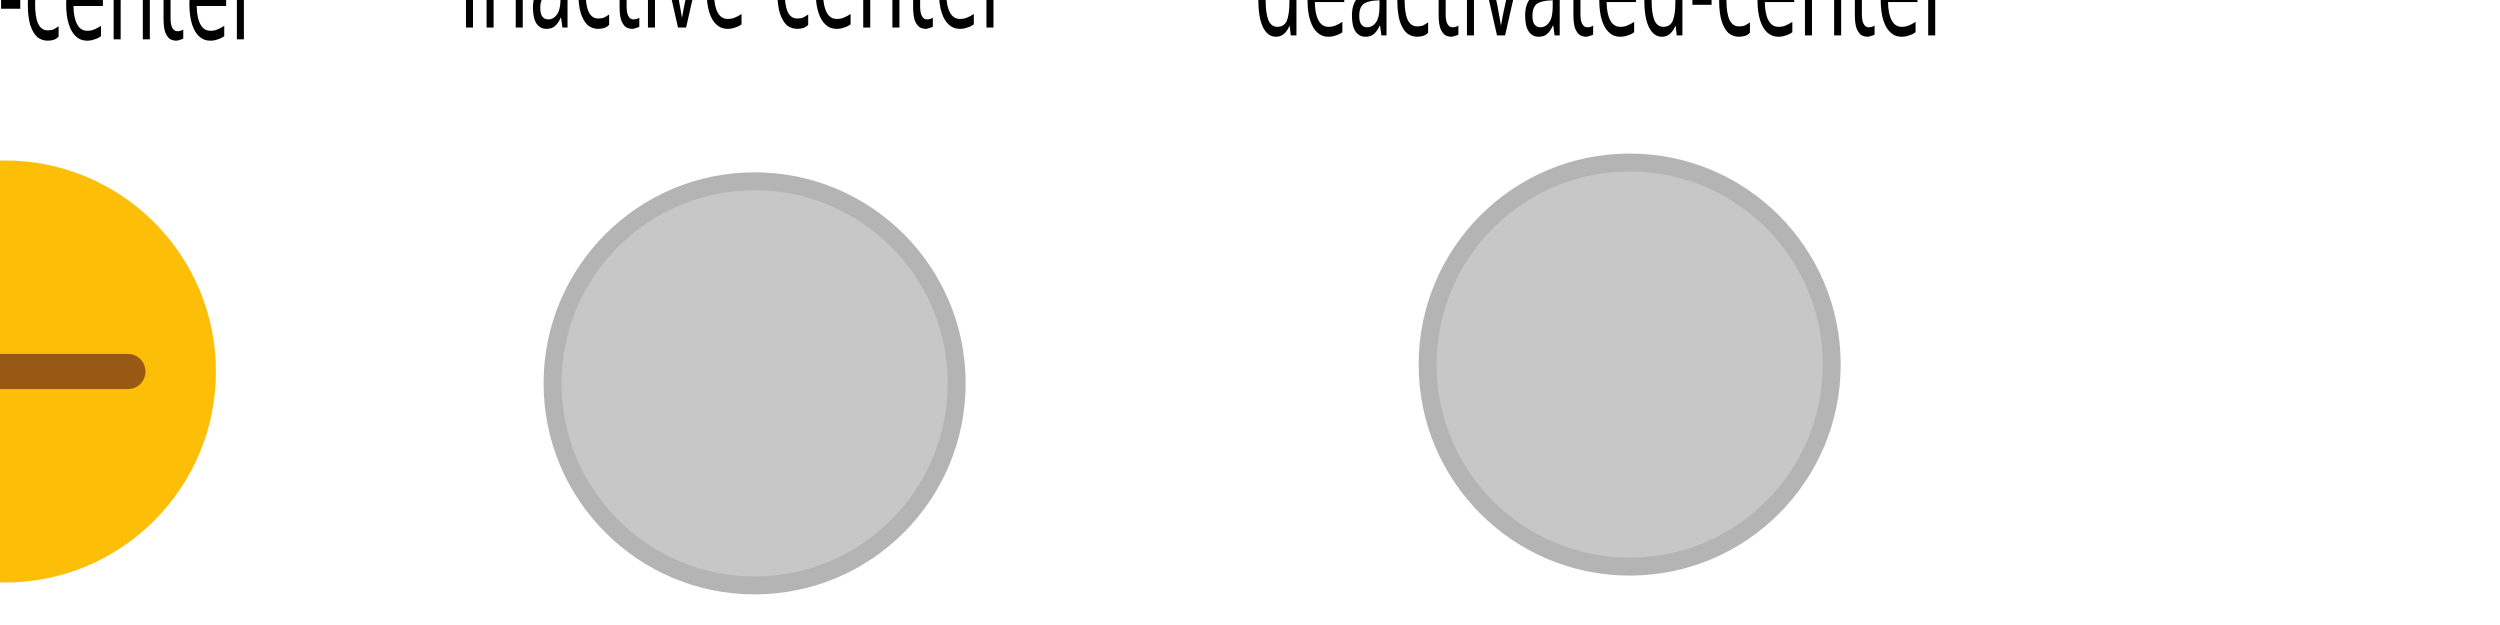
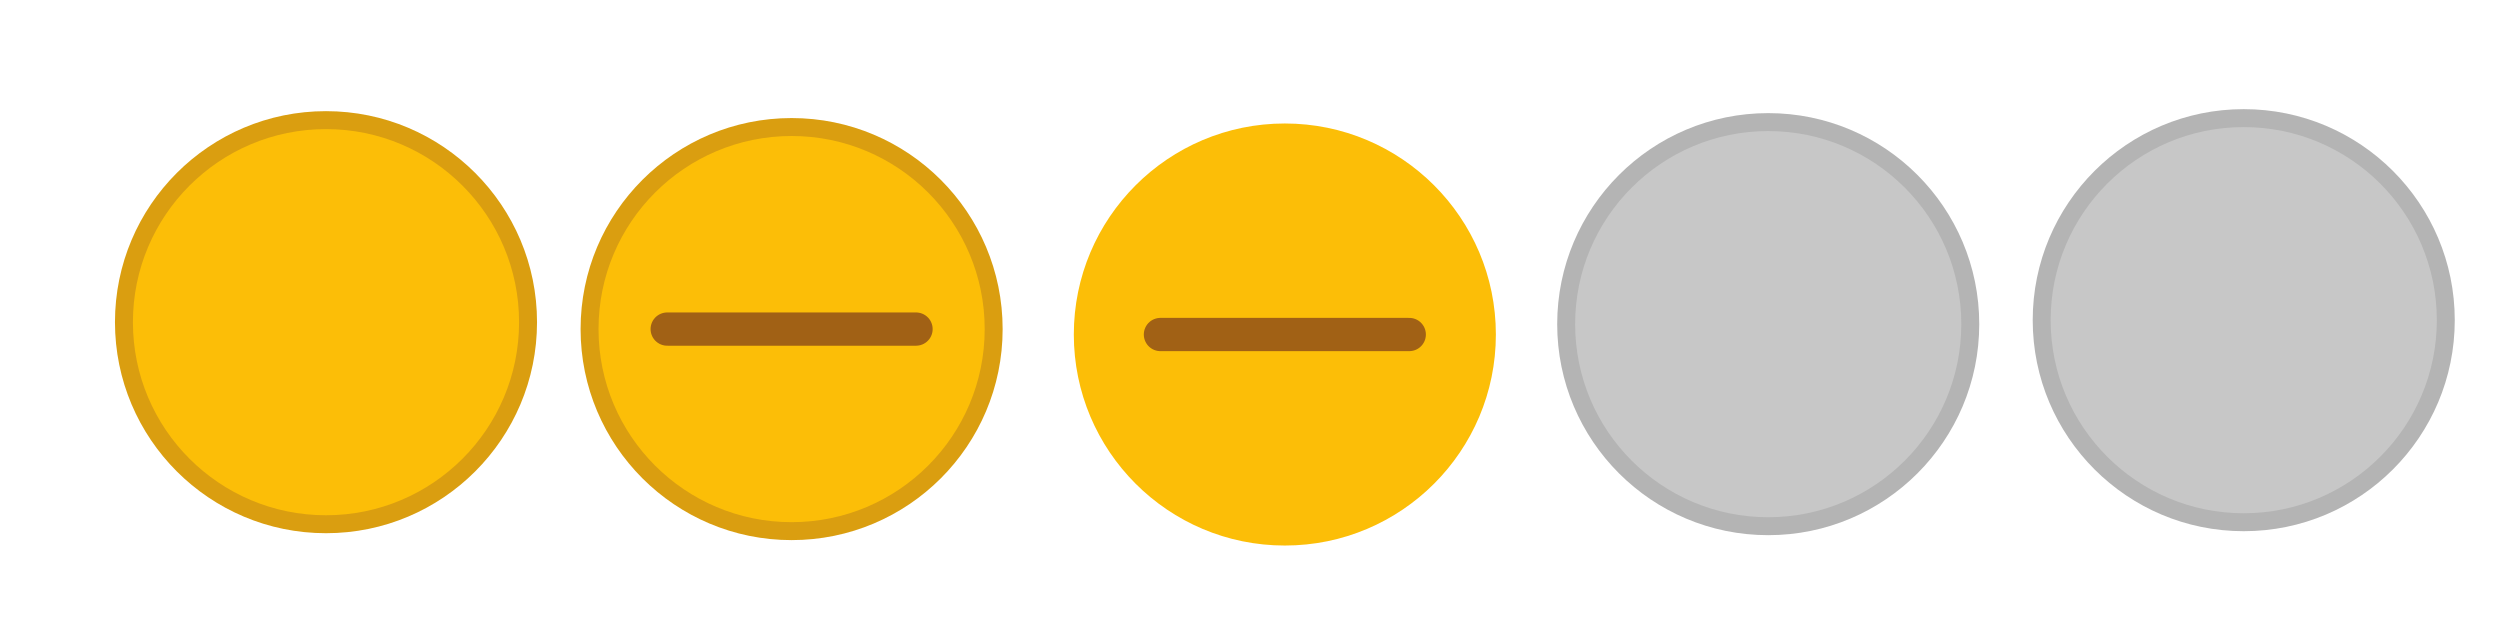
- <svg xmlns="http://www.w3.org/2000/svg" xmlns:xlink="http://www.w3.org/1999/xlink" width="112" height="28" id="svg4428" version="1.1">
+ <svg xmlns="http://www.w3.org/2000/svg" xmlns:xlink="http://www.w3.org/1999/xlink" width="119.467" height="29.867" id="svg4428" version="1.1">
  <defs id="defs4430">
    <linearGradient id="linearGradient3868">
      <stop style="stop-color:#5a5a5a;stop-opacity:1;" offset="0" id="stop3870" />
      <stop style="stop-color:#646464;stop-opacity:1;" offset="1" id="stop3872" />
    </linearGradient>
    <linearGradient id="linearGradient3813">
      <stop style="stop-color:#666666;stop-opacity:1;" offset="0" id="stop3815" />
      <stop style="stop-color:#636363;stop-opacity:1;" offset="1" id="stop3817" />
    </linearGradient>
    <linearGradient id="linearGradient3787">
      <stop style="stop-color:#e5e5df;stop-opacity:1;" offset="0" id="stop3789" />
      <stop style="stop-color:#dadad4;stop-opacity:1;" offset="1" id="stop3791" />
    </linearGradient>
    <linearGradient id="linearGradient3806-3-5-6">
      <stop style="stop-color:#303030;stop-opacity:1;" offset="0" id="stop3808-6-9-1" />
      <stop style="stop-color:#232323;stop-opacity:1;" offset="1" id="stop3810-4-6-3" />
    </linearGradient>
    <linearGradient xlink:href="#linearGradient3787" id="linearGradient3793" x1="40" y1="1044.362" x2="40" y2="1032.362" gradientUnits="userSpaceOnUse" />
    <linearGradient xlink:href="#linearGradient3787" id="linearGradient3828" gradientUnits="userSpaceOnUse" x1="40" y1="1044.362" x2="40" y2="1032.362" gradientTransform="matrix(1.166667,0,0,1.076923,-6.5,-80.33555)" />
    <linearGradient xlink:href="#linearGradient3787-8" id="linearGradient3835" gradientUnits="userSpaceOnUse" gradientTransform="matrix(1.166667,0,0,1.076923,-35.5,-1105.698)" x1="40" y1="1044.362" x2="40" y2="1032.362" />
    <linearGradient xlink:href="#linearGradient3787-8" id="linearGradient3835-4" gradientUnits="userSpaceOnUse" gradientTransform="matrix(1.166667,0,0,1.076923,-35.5,-1105.698)" x1="40" y1="1044.362" x2="40" y2="1032.362" />
    <linearGradient id="linearGradient3787-8">
      <stop style="stop-color:#f5f5ee;stop-opacity:1;" offset="0" id="stop3789-2" />
      <stop style="stop-color:#e6e6df;stop-opacity:1;" offset="1" id="stop3791-6" />
    </linearGradient>
    <linearGradient xlink:href="#linearGradient3787-8" id="linearGradient3835-3" gradientUnits="userSpaceOnUse" gradientTransform="matrix(1.166667,0,0,1.076923,-35.5,-1105.698)" x1="40" y1="1044.362" x2="40" y2="1032.362" />
    <linearGradient id="linearGradient3787-7">
      <stop style="stop-color:#f5f5ee;stop-opacity:1;" offset="0" id="stop3789-3" />
      <stop style="stop-color:#e6e6e0;stop-opacity:1;" offset="1" id="stop3791-3" />
    </linearGradient>
    <linearGradient xlink:href="#linearGradient3787" id="linearGradient3807" x1="11" y1="15.75" x2="11" y2="8.25" gradientUnits="userSpaceOnUse" />
    <linearGradient xlink:href="#linearGradient3813" id="linearGradient3819" x1="29.5" y1="15.2" x2="29.5" y2="8.8" gradientUnits="userSpaceOnUse" />
    <linearGradient xlink:href="#linearGradient4231" id="linearGradient3807-1" x1="10" y1="7" x2="10" y2="15.889" gradientUnits="userSpaceOnUse" />
    <linearGradient id="linearGradient4231">
      <stop id="stop4233" offset="0" style="stop-color:#e7e7e1;stop-opacity:1;" />
      <stop id="stop4239" offset="1" style="stop-color:#dadad3;stop-opacity:1;" />
    </linearGradient>
    <linearGradient xlink:href="#linearGradient4231-1" id="linearGradient3807-1-1" x1="10" y1="15.889" x2="10" y2="7" gradientUnits="userSpaceOnUse" />
    <linearGradient id="linearGradient4231-1">
      <stop id="stop4233-6" offset="0" style="stop-color:#e5e5de;stop-opacity:1;" />
      <stop id="stop4239-7" offset="1" style="stop-color:#dadad3;stop-opacity:1;" />
    </linearGradient>
    <linearGradient id="linearGradient4363">
      <stop style="stop-color:#979791;stop-opacity:1;" offset="0" id="stop4365" />
      <stop style="stop-color:#dadad4;stop-opacity:0;" offset="1" id="stop4367" />
    </linearGradient>
    <linearGradient id="linearGradient4363-7">
      <stop style="stop-color:#f5f5ef;stop-opacity:1;" offset="0" id="stop4365-9" />
      <stop style="stop-color:#dadad4;stop-opacity:0;" offset="1" id="stop4367-8" />
    </linearGradient>
    <linearGradient xlink:href="#linearGradient4231-7" id="linearGradient4361" gradientUnits="userSpaceOnUse" gradientTransform="matrix(1.1875,0,0,1,-41.25,0)" x1="248.632" y1="79" x2="248.632" y2="58" />
    <linearGradient id="linearGradient4231-7">
      <stop id="stop4233-4" offset="0" style="stop-color:#e6e6df;stop-opacity:1;" />
      <stop id="stop4239-8" offset="1" style="stop-color:#d1d1ca;stop-opacity:1;" />
    </linearGradient>
    <linearGradient xlink:href="#linearGradient4231-7" id="linearGradient3127" gradientUnits="userSpaceOnUse" gradientTransform="matrix(1.1875,0,0,1,-262.25,-55.99998)" x1="248.632" y1="79" x2="248.632" y2="58" />
    <linearGradient xlink:href="#linearGradient4231-7" id="linearGradient3154" gradientUnits="userSpaceOnUse" gradientTransform="matrix(1.1875,0,0,1,-262.25,-55.99998)" x1="248.632" y1="79" x2="248.632" y2="58" />
    <linearGradient xlink:href="#linearGradient4231-7" id="linearGradient3159" gradientUnits="userSpaceOnUse" gradientTransform="matrix(1.1875,0,0,1,-249.25,-54.99998)" x1="248.632" y1="79" x2="248.632" y2="58" />
    <linearGradient xlink:href="#linearGradient4231-7-9" id="linearGradient3159-0" gradientUnits="userSpaceOnUse" gradientTransform="matrix(1.1875,0,0,1,-262.25,-55.99998)" x1="248.632" y1="79" x2="248.632" y2="58" />
    <linearGradient id="linearGradient4231-7-9">
      <stop id="stop4233-4-2" offset="0" style="stop-color:#e6e6df;stop-opacity:1;" />
      <stop id="stop4239-8-9" offset="1" style="stop-color:#d1d1ca;stop-opacity:1;" />
    </linearGradient>
    <linearGradient id="linearGradient4231-5">
      <stop id="stop4233-41" offset="0" style="stop-color:#e5e5de;stop-opacity:1;" />
      <stop id="stop4239-73" offset="1" style="stop-color:#dadad3;stop-opacity:1;" />
    </linearGradient>
    <linearGradient xlink:href="#linearGradient4231-7-7" id="linearGradient3159-1" gradientUnits="userSpaceOnUse" gradientTransform="matrix(1.1875,0,0,1,-262.25,-55.99998)" x1="248.632" y1="79" x2="248.632" y2="58" />
    <linearGradient id="linearGradient4231-7-7">
      <stop id="stop4233-4-7" offset="0" style="stop-color:#e6e6df;stop-opacity:1;" />
      <stop id="stop4239-8-2" offset="1" style="stop-color:#d1d1ca;stop-opacity:1;" />
    </linearGradient>
    <linearGradient xlink:href="#linearGradient4231-73" id="linearGradient3807-1-7" x1="10" y1="15.889" x2="10" y2="7" gradientUnits="userSpaceOnUse" />
    <linearGradient id="linearGradient4231-73">
      <stop id="stop4233-1" offset="0" style="stop-color:#e5e5de;stop-opacity:1;" />
      <stop id="stop4239-85" offset="1" style="stop-color:#dadad3;stop-opacity:1;" />
    </linearGradient>
  </defs>
-   <g id="layer1" transform="translate(0,-1024.362)">
-     <g id="4" transform="translate(81,-3)" />
-     <text xml:space="preserve" style="font-size:4.62px;font-style:normal;font-weight:normal;line-height:125%;letter-spacing:0px;word-spacing:0px;fill:#000000;fill-opacity:1;stroke:none;font-family:Sans" x="-95.104" y="794.388" id="text3878" transform="scale(0.77441,1.291306)">
-       <tspan id="tspan3880" x="-95.104" y="794.388">active-center</tspan>
-     </text>
-     <text xml:space="preserve" style="font-size:4.62px;font-style:normal;font-weight:normal;line-height:125%;letter-spacing:0px;word-spacing:0px;fill:#000000;fill-opacity:1;stroke:none;font-family:Sans" x="-55.841" y="794.368" id="text3878-7" transform="scale(0.77441,1.291306)">
-       <tspan id="tspan3880-7" x="-55.841" y="794.368">hover-center</tspan>
-     </text>
-     <text xml:space="preserve" style="font-size:4.62px;font-style:normal;font-weight:normal;line-height:125%;letter-spacing:0px;word-spacing:0px;fill:#000000;fill-opacity:1;stroke:none;font-family:Sans" x="-17.263" y="794.642" id="text3878-8" transform="scale(0.77441,1.291306)">
-       <tspan id="tspan3880-4" x="-17.263" y="794.642">pressed-center</tspan>
-     </text>
-     <text xml:space="preserve" style="font-size:4.62px;font-style:normal;font-weight:normal;line-height:125%;letter-spacing:0px;word-spacing:0px;fill:#000000;fill-opacity:1;stroke:none;font-family:Sans" x="26.566" y="794.231" id="text3878-81" transform="scale(0.77441,1.291306)">
-       <tspan id="tspan3880-5" x="26.566" y="794.231">inactive-center</tspan>
-     </text>
-     <text xml:space="preserve" style="font-size:4.62px;font-style:normal;font-weight:normal;line-height:125%;letter-spacing:0px;word-spacing:0px;fill:#000000;fill-opacity:1;stroke:none;font-family:Sans" x="72.545" y="794.505" id="text3878-81-7" transform="scale(0.77441,1.291306)">
-       <tspan id="tspan3880-5-6" x="72.545" y="794.505">deactivated-center</tspan>
-     </text>
-     <g id="active-center" transform="matrix(0.02211825,0,0,-0.02211825,-70.87682,1049.739)">
-       <path d="m 433.035,7.367 c 236.063,0 427.43,191.367 427.43,427.434 0,236.058 -191.367,427.426 -427.43,427.426 C 196.973,862.227 5.605,670.859 5.605,434.801 5.605,198.734 196.973,7.367 433.035,7.367" style="fill:#da9e10;fill-opacity:1;fill-rule:evenodd;stroke:none" id="path14" />
-       <path d="m 433.035,43.723 c 215.985,0 391.074,175.09 391.074,391.078 0,215.98 -175.089,391.07 -391.074,391.07 -215.984,0 -391.078,-175.09 -391.078,-391.07 0,-215.988 175.094,-391.078 391.078,-391.078" style="fill:#fcbe07;fill-opacity:1;fill-rule:evenodd;stroke:none" id="path16" />
+   <g id="layer1" transform="translate(0,-1092.653)">
+     <g id="4" transform="translate(86.4,-3.2)" />
+     <g id="active-center" transform="matrix(0.02211825,0,0,-0.02211825,5.361779,1118.307)">
+       <path d="m 461.904,7.858 c 251.801,0 455.925,204.125 455.925,455.929 0,251.795 -204.125,455.921 -455.925,455.921 C 210.105,919.709 5.979,715.583 5.979,463.788 5.979,211.983 210.105,7.858 461.904,7.858" style="fill:#da9e10;fill-opacity:1;fill-rule:evenodd;stroke:none;stroke-width:1.067" id="path14" />
+       <path d="m 461.904,46.638 c 230.384,0 417.146,186.763 417.146,417.15 0,230.379 -186.762,417.141 -417.146,417.141 -230.383,0 -417.15,-186.763 -417.15,-417.141 0,-230.387 186.767,-417.15 417.15,-417.15" style="fill:#fcbe07;fill-opacity:1;fill-rule:evenodd;stroke:none;stroke-width:1.067" id="path16" />
    </g>
-     <g id="hover-center" transform="matrix(0.02211825,0,0,-0.02211835,-42.06222,1049.265)">
-       <path d="m 433.035,1.949 c 236.063,0 427.43,191.367 427.43,427.43 0,236.059 -191.367,427.426 -427.43,427.426 C 196.973,856.805 5.605,665.438 5.605,429.379 5.605,193.316 196.973,1.949 433.035,1.949" style="fill:#da9e10;fill-opacity:1;fill-rule:evenodd;stroke:none" id="path14-9" />
-       <path d="m 433.035,38.301 c 215.985,0 391.074,175.09 391.074,391.078 0,215.984 -175.089,391.074 -391.074,391.074 -215.984,0 -391.078,-175.09 -391.078,-391.074 0,-215.988 175.094,-391.078 391.078,-391.078" style="fill:#fcbe07;fill-opacity:1;fill-rule:evenodd;stroke:none" id="path16-6" />
-       <path d="m 183.508,464.957 499.055,0 c 19.316,0 35.117,-15.797 35.117,-35.117 l 0,-0.926 c 0,-19.32 -15.801,-35.117 -35.117,-35.117 l -499.055,0 c -19.317,0 -35.117,15.797 -35.117,35.117 l 0,0.926 c 0,19.32 15.8,35.117 35.117,35.117" style="fill:#975914;fill-opacity:1;fill-rule:evenodd;stroke:none" id="path18" />
+     <g id="hover-center" transform="matrix(0.02211825,0,0,-0.02211835,27.61208,1118.509)">
+       <path d="m 461.904,2.079 c 251.801,0 455.925,204.125 455.925,455.925 0,251.796 -204.125,455.921 -455.925,455.921 C 210.105,913.925 5.979,709.801 5.979,458.004 5.979,206.204 210.105,2.079 461.904,2.079" style="fill:#da9e10;fill-opacity:1;fill-rule:evenodd;stroke:none;stroke-width:1.067" id="path14-9" />
+       <path d="m 461.904,40.854 c 230.384,0 417.146,186.763 417.146,417.15 0,230.383 -186.762,417.146 -417.146,417.146 -230.383,0 -417.15,-186.763 -417.15,-417.146 0,-230.387 186.767,-417.15 417.15,-417.15" style="fill:#fcbe07;fill-opacity:1;fill-rule:evenodd;stroke:none;stroke-width:1.067" id="path16-6" />
+       <path id="path4186-7-3-3" d="m 193.118,457.997 537.567,0.009" style="opacity:0.9;fill:#cd6e19;fill-opacity:1;fill-rule:evenodd;stroke:#975616;stroke-width:71.846;stroke-linecap:round;stroke-linejoin:miter;stroke-miterlimit:4;stroke-dasharray:none;stroke-opacity:1" />
    </g>
-     <g id="inactive-center" transform="matrix(0.02211826,0,0,-0.02211835,24.2033,1051.091)">
-       <path d="m 434.199,4.57 c 236.067,0 427.43,191.364 427.43,427.43 0,236.059 -191.363,427.426 -427.43,427.426 C 198.137,859.426 6.77,668.059 6.77,432 6.77,195.934 198.137,4.57 434.199,4.57" style="fill:#b4b4b4;fill-opacity:1;fill-rule:evenodd;stroke:none" id="path14-2" />
-       <path d="m 434.199,40.922 c 215.989,0 391.078,175.09 391.078,391.078 0,215.98 -175.089,391.074 -391.078,391.074 C 218.215,823.074 43.125,647.98 43.125,432 43.125,216.012 218.215,40.922 434.199,40.922" style="fill:#c7c7c7;fill-opacity:1;fill-rule:evenodd;stroke:none" id="path16-3" />
+     <g id="inactive-center" transform="matrix(0.02211826,0,0,-0.02211835,74.25366,1118.335)">
+       <path d="m 463.146,4.875 c 251.805,0 455.925,204.121 455.925,455.925 0,251.796 -204.121,455.921 -455.925,455.921 C 211.346,916.721 7.221,712.596 7.221,460.8 7.221,208.996 211.346,4.875 463.146,4.875" style="fill:#b4b4b4;fill-opacity:1;fill-rule:evenodd;stroke:none;stroke-width:1.067" id="path14-2" />
+       <path d="m 463.146,43.65 c 230.388,0 417.15,186.763 417.15,417.15 0,230.379 -186.762,417.146 -417.15,417.146 C 232.763,877.946 46,691.179 46,460.8 46,230.413 232.763,43.65 463.146,43.65" style="fill:#c7c7c7;fill-opacity:1;fill-rule:evenodd;stroke:none;stroke-width:1.067" id="path16-3" />
    </g>
-     <g id="pressed-center" transform="matrix(0.02211815,0,0,-0.02211836,-9.420651,1050.673)">
-       <path d="m 435.832,9.645 c 236.066,0 427.434,191.367 427.434,427.425 0,236.063 -191.368,427.43 -427.434,427.43 C 199.77,864.5 8.402,673.133 8.402,437.07 8.402,201.012 199.77,9.645 435.832,9.645" style="fill:#fcbe07;fill-opacity:1;fill-rule:evenodd;stroke:none" id="path14-26" />
-       <path d="M 435.832,45.996 C 651.82,45.996 826.91,221.09 826.91,437.07 826.91,653.059 651.82,828.148 435.832,828.148 219.848,828.148 44.758,653.059 44.758,437.07 44.758,221.09 219.848,45.996 435.832,45.996" style="fill:#fcbe07;fill-opacity:1;fill-rule:evenodd;stroke:none" id="path16-4" />
-       <path d="m 186.305,472.652 499.058,0 c 19.313,0 35.114,-15.8 35.114,-35.117 l 0,-0.93 c 0,-19.316 -15.801,-35.113 -35.114,-35.113 l -499.058,0 c -19.317,0 -35.114,15.797 -35.114,35.113 l 0,0.93 c 0,19.317 15.797,35.117 35.114,35.117" style="fill:#975914;fill-opacity:1;fill-rule:evenodd;stroke:none" id="path18-1" />
+     <g id="pressed-center" transform="matrix(0.02211815,0,0,-0.02211836,51.11604,1118.95)">
+       <path d="m 464.887,10.287 c 251.804,0 455.93,204.125 455.93,455.921 0,251.801 -204.126,455.925 -455.93,455.925 C 213.088,922.133 8.962,718.009 8.962,466.208 8.962,214.413 213.088,10.287 464.887,10.287" style="fill:#fcbe07;fill-opacity:1;fill-rule:evenodd;stroke:none;stroke-width:1.067" id="path14-26" />
+       <path d="m 464.887,49.063 c 230.387,0 417.15,186.767 417.15,417.145 0,230.388 -186.763,417.15 -417.15,417.15 -230.383,0 -417.146,-186.762 -417.146,-417.15 0,-230.379 186.763,-417.145 417.146,-417.145" style="fill:#fcbe07;fill-opacity:1;fill-rule:evenodd;stroke:none;stroke-width:1.067" id="path16-4" />
+       <path id="path4186-7-3-3-3" d="m 196.105,466.205 537.569,0.01" style="opacity:0.9;fill:#cd6e19;fill-opacity:1;fill-rule:evenodd;stroke:#975616;stroke-width:71.846;stroke-linecap:round;stroke-linejoin:miter;stroke-miterlimit:4;stroke-dasharray:none;stroke-opacity:1" />
    </g>
-     <g id="deactivated-center" transform="matrix(0.02211826,0,0,-0.02211835,63.40504,1050.25)">
-       <path d="m 434.199,4.57 c 236.067,0 427.43,191.364 427.43,427.43 0,236.059 -191.363,427.426 -427.43,427.426 C 198.137,859.426 6.77,668.059 6.77,432 6.77,195.934 198.137,4.57 434.199,4.57" style="fill:#b4b4b4;fill-opacity:1;fill-rule:evenodd;stroke:none" id="path14-2-8" />
-       <path d="m 434.199,40.922 c 215.989,0 391.078,175.09 391.078,391.078 0,215.98 -175.089,391.074 -391.078,391.074 C 218.215,823.074 43.125,647.98 43.125,432 43.125,216.012 218.215,40.922 434.199,40.922" style="fill:#c7c7c7;fill-opacity:1;fill-rule:evenodd;stroke:none" id="path16-3-5" />
+     <g id="deactivated-center" transform="matrix(0.02211826,0,0,-0.02211835,96.97698,1118.145)">
+       <path d="m 463.146,4.875 c 251.805,0 455.925,204.121 455.925,455.925 0,251.796 -204.121,455.921 -455.925,455.921 C 211.346,916.721 7.221,712.596 7.221,460.8 7.221,208.996 211.346,4.875 463.146,4.875" style="fill:#b4b4b4;fill-opacity:1;fill-rule:evenodd;stroke:none;stroke-width:1.067" id="path14-2-8" />
+       <path d="m 463.146,43.65 c 230.388,0 417.15,186.763 417.15,417.15 0,230.379 -186.762,417.146 -417.15,417.146 C 232.763,877.946 46,691.179 46,460.8 46,230.413 232.763,43.65 463.146,43.65" style="fill:#c7c7c7;fill-opacity:1;fill-rule:evenodd;stroke:none;stroke-width:1.067" id="path16-3-5" />
    </g>
  </g>
</svg>
